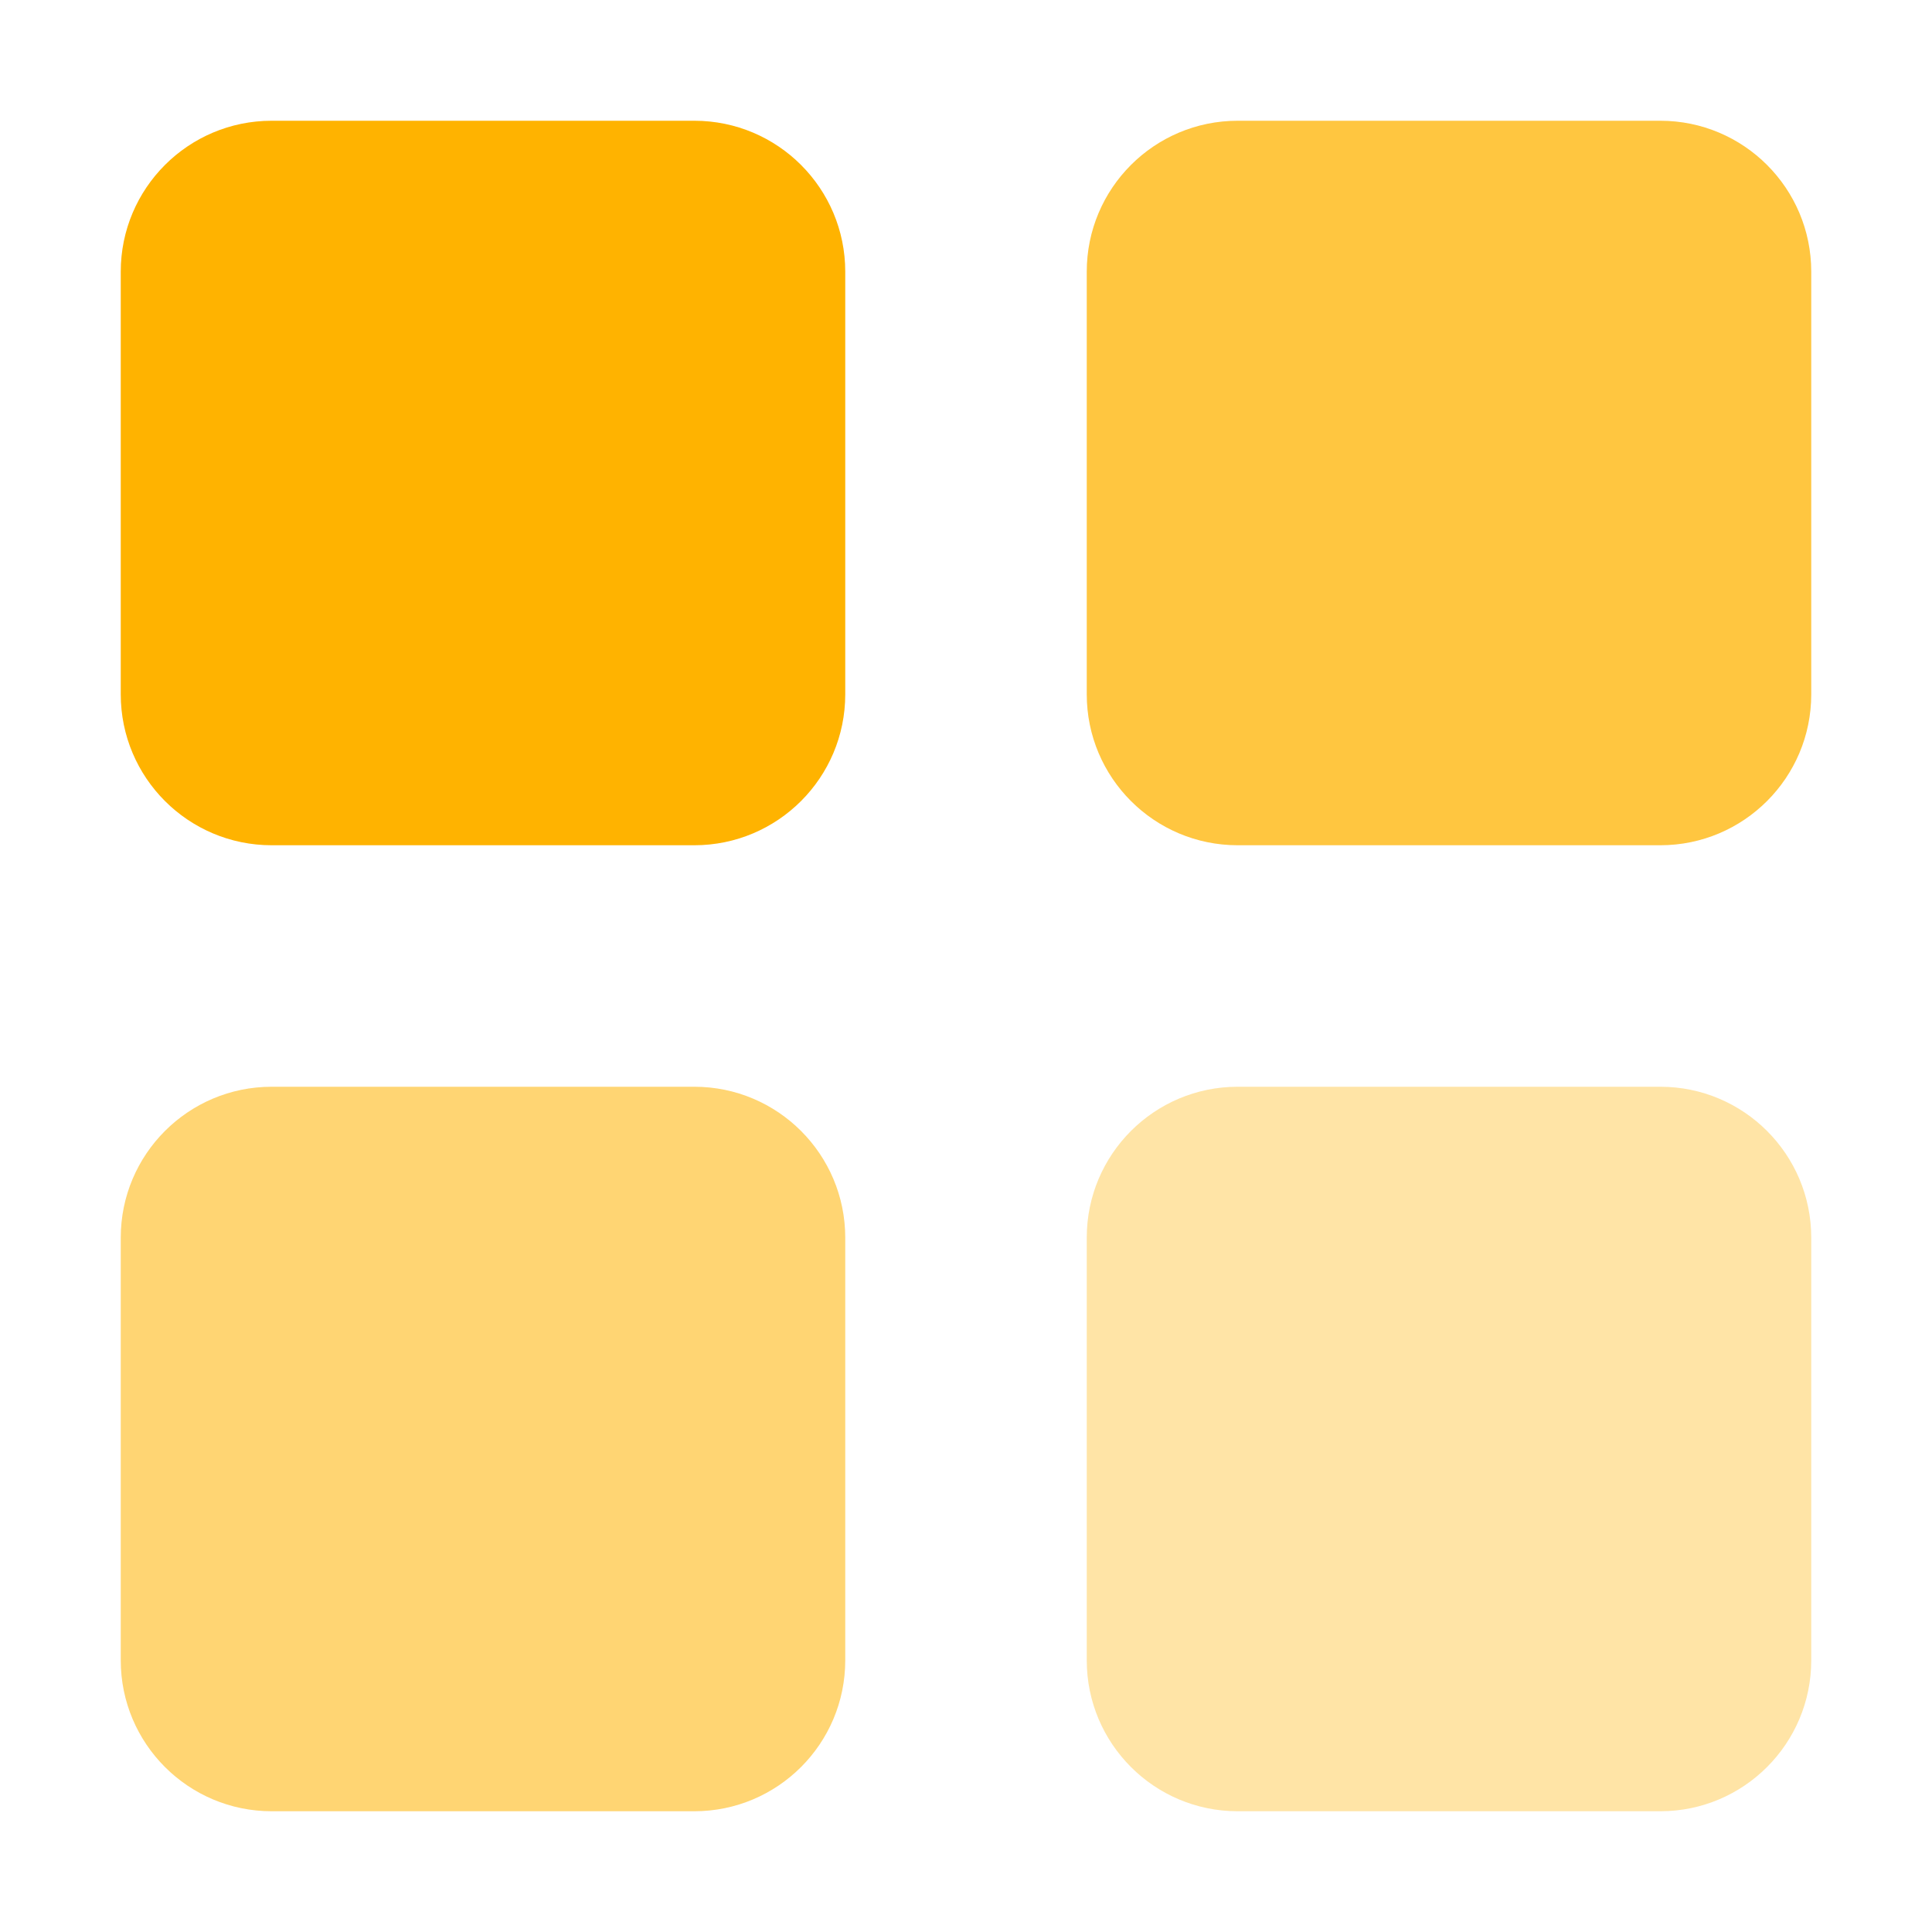
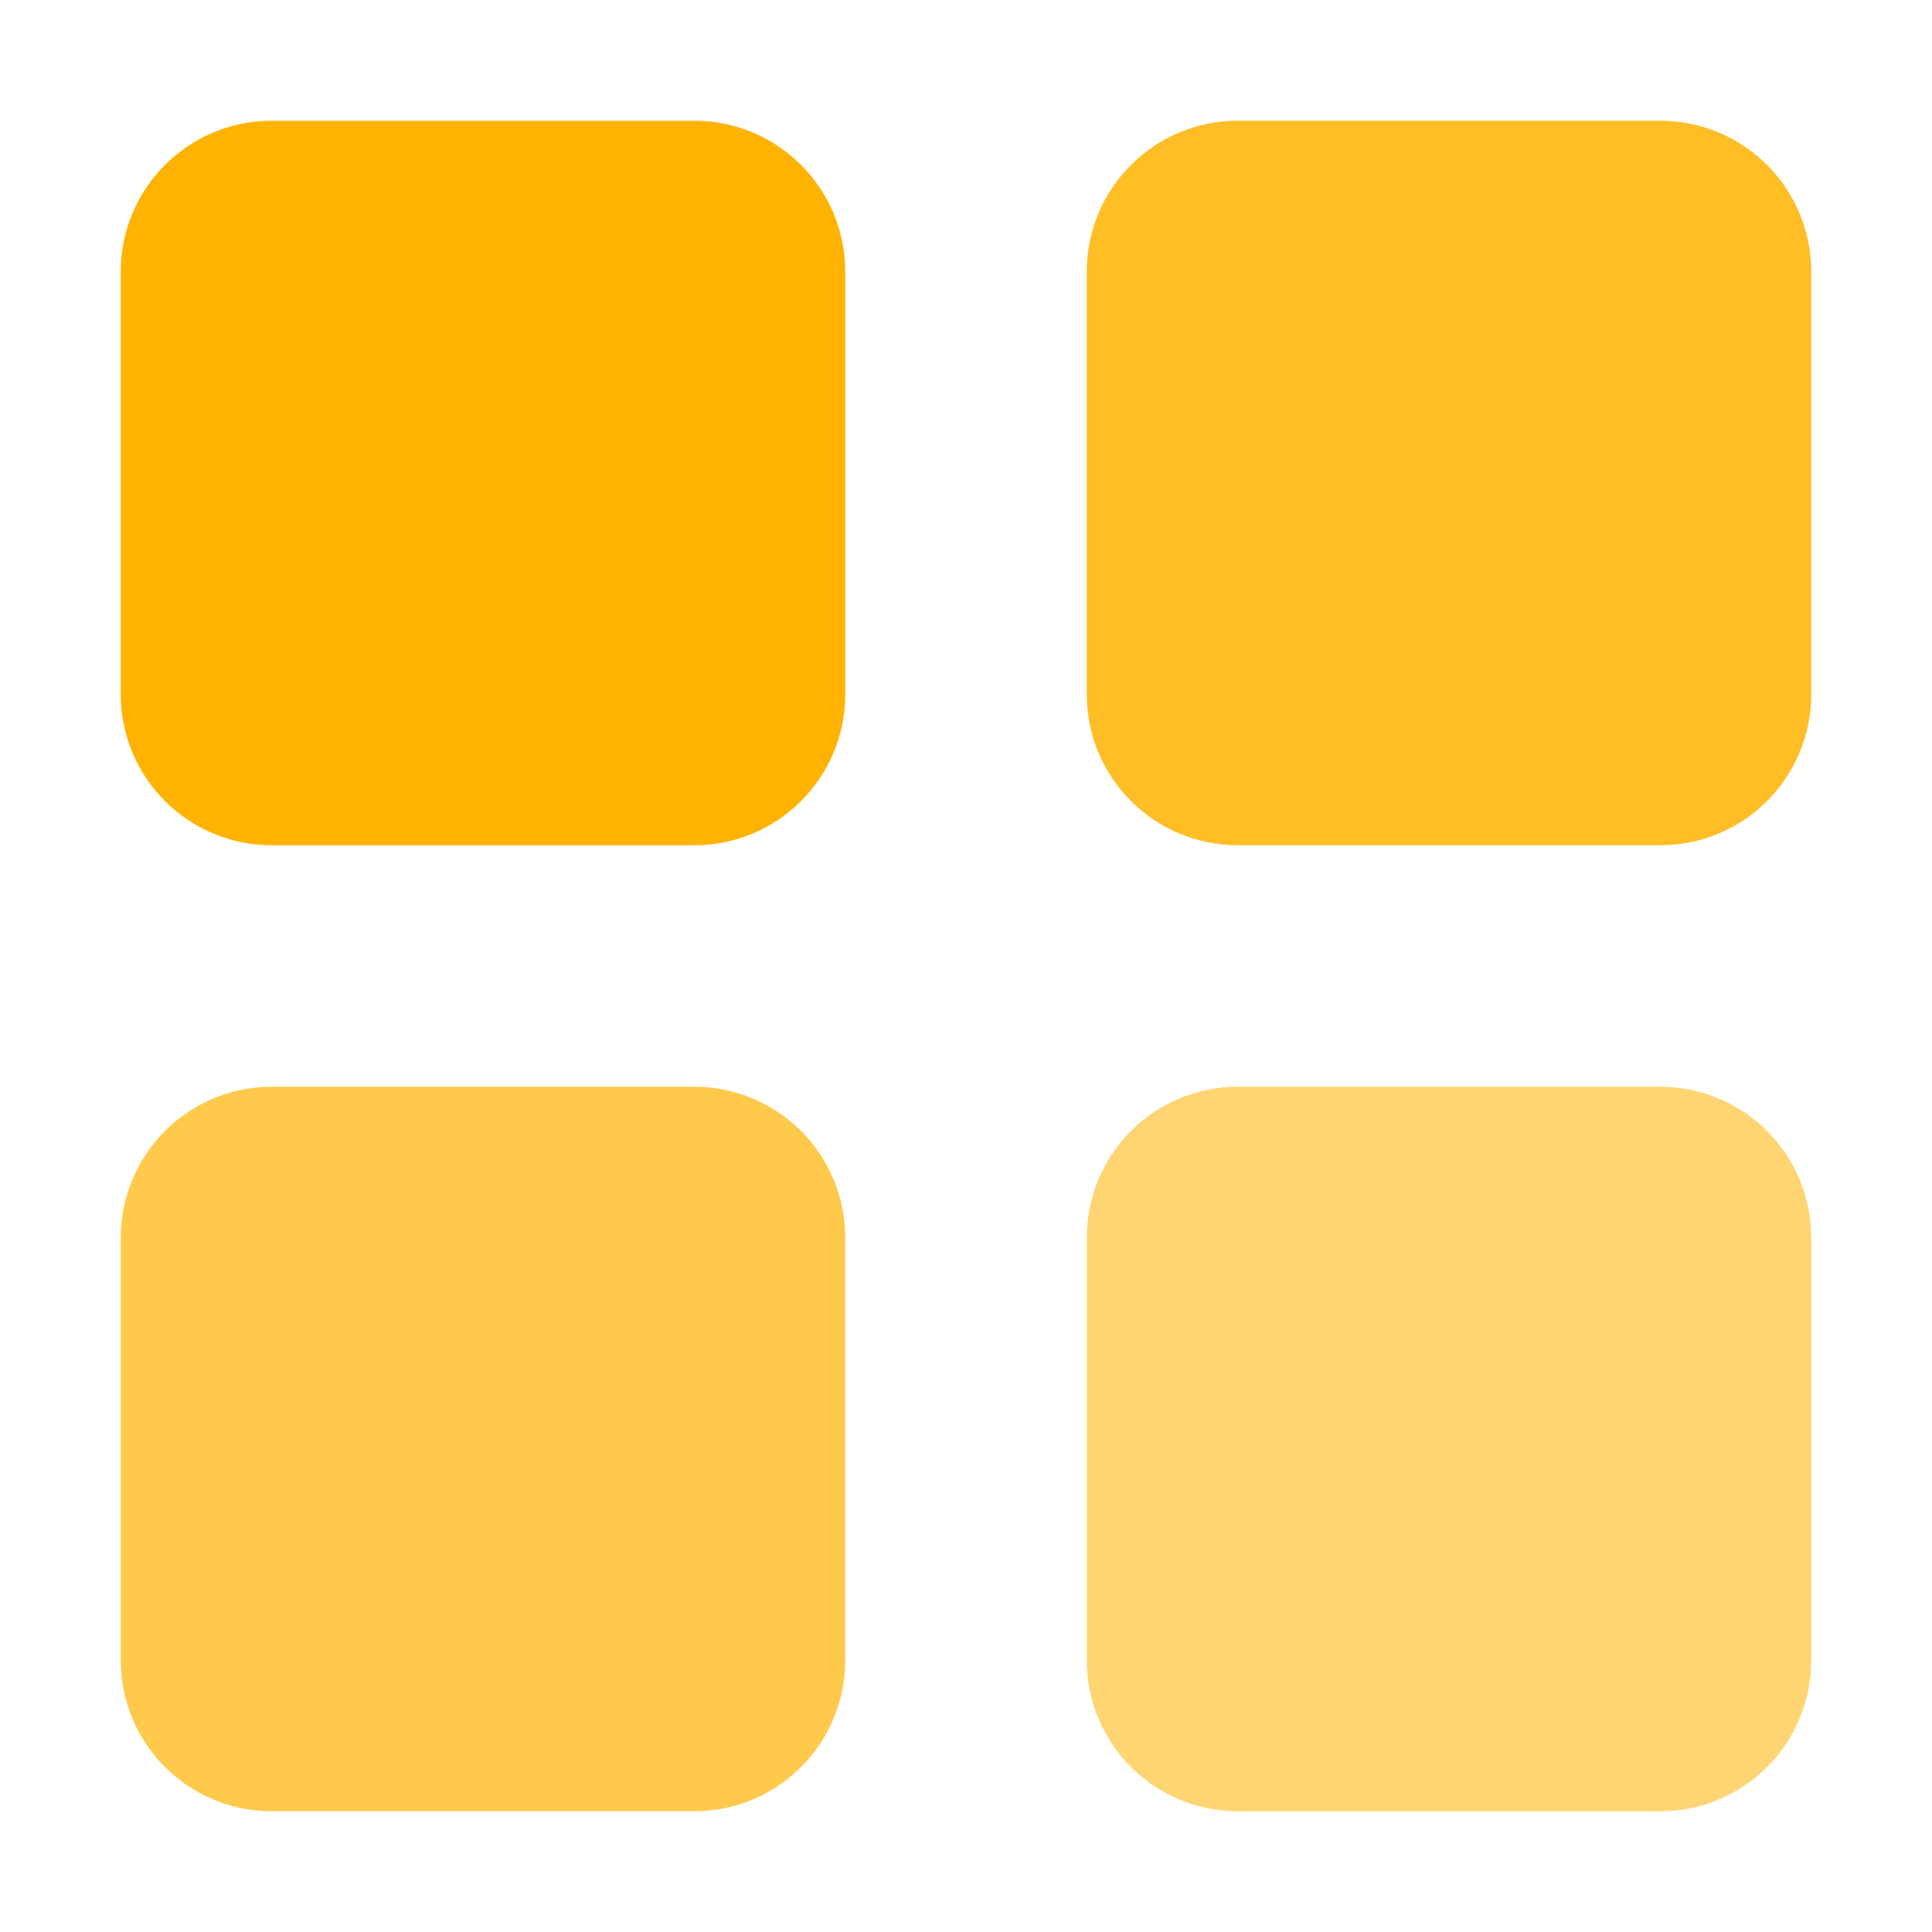
<svg xmlns="http://www.w3.org/2000/svg" viewBox="0 0 32 32" fill="none">
  <rect x="2" y="2" width="12" height="12" rx="2.5" fill="#FFB300" opacity="1.0" />
-   <rect x="18" y="2" width="12" height="12" rx="2.5" fill="#FFB300" opacity="0.75" />
-   <rect x="2" y="18" width="12" height="12" rx="2.5" fill="#FFB300" opacity="0.55" />
-   <rect x="18" y="18" width="12" height="12" rx="2.5" fill="#FFB300" opacity="0.35" />
+   <rect x="18" y="2" width="12" height="12" rx="2.5" fill="#FFB300" opacity="0.85" />
+   <rect x="2" y="18" width="12" height="12" rx="2.5" fill="#FFB300" opacity="0.70" />
+   <rect x="18" y="18" width="12" height="12" rx="2.5" fill="#FFB300" opacity="0.55" />
</svg>
